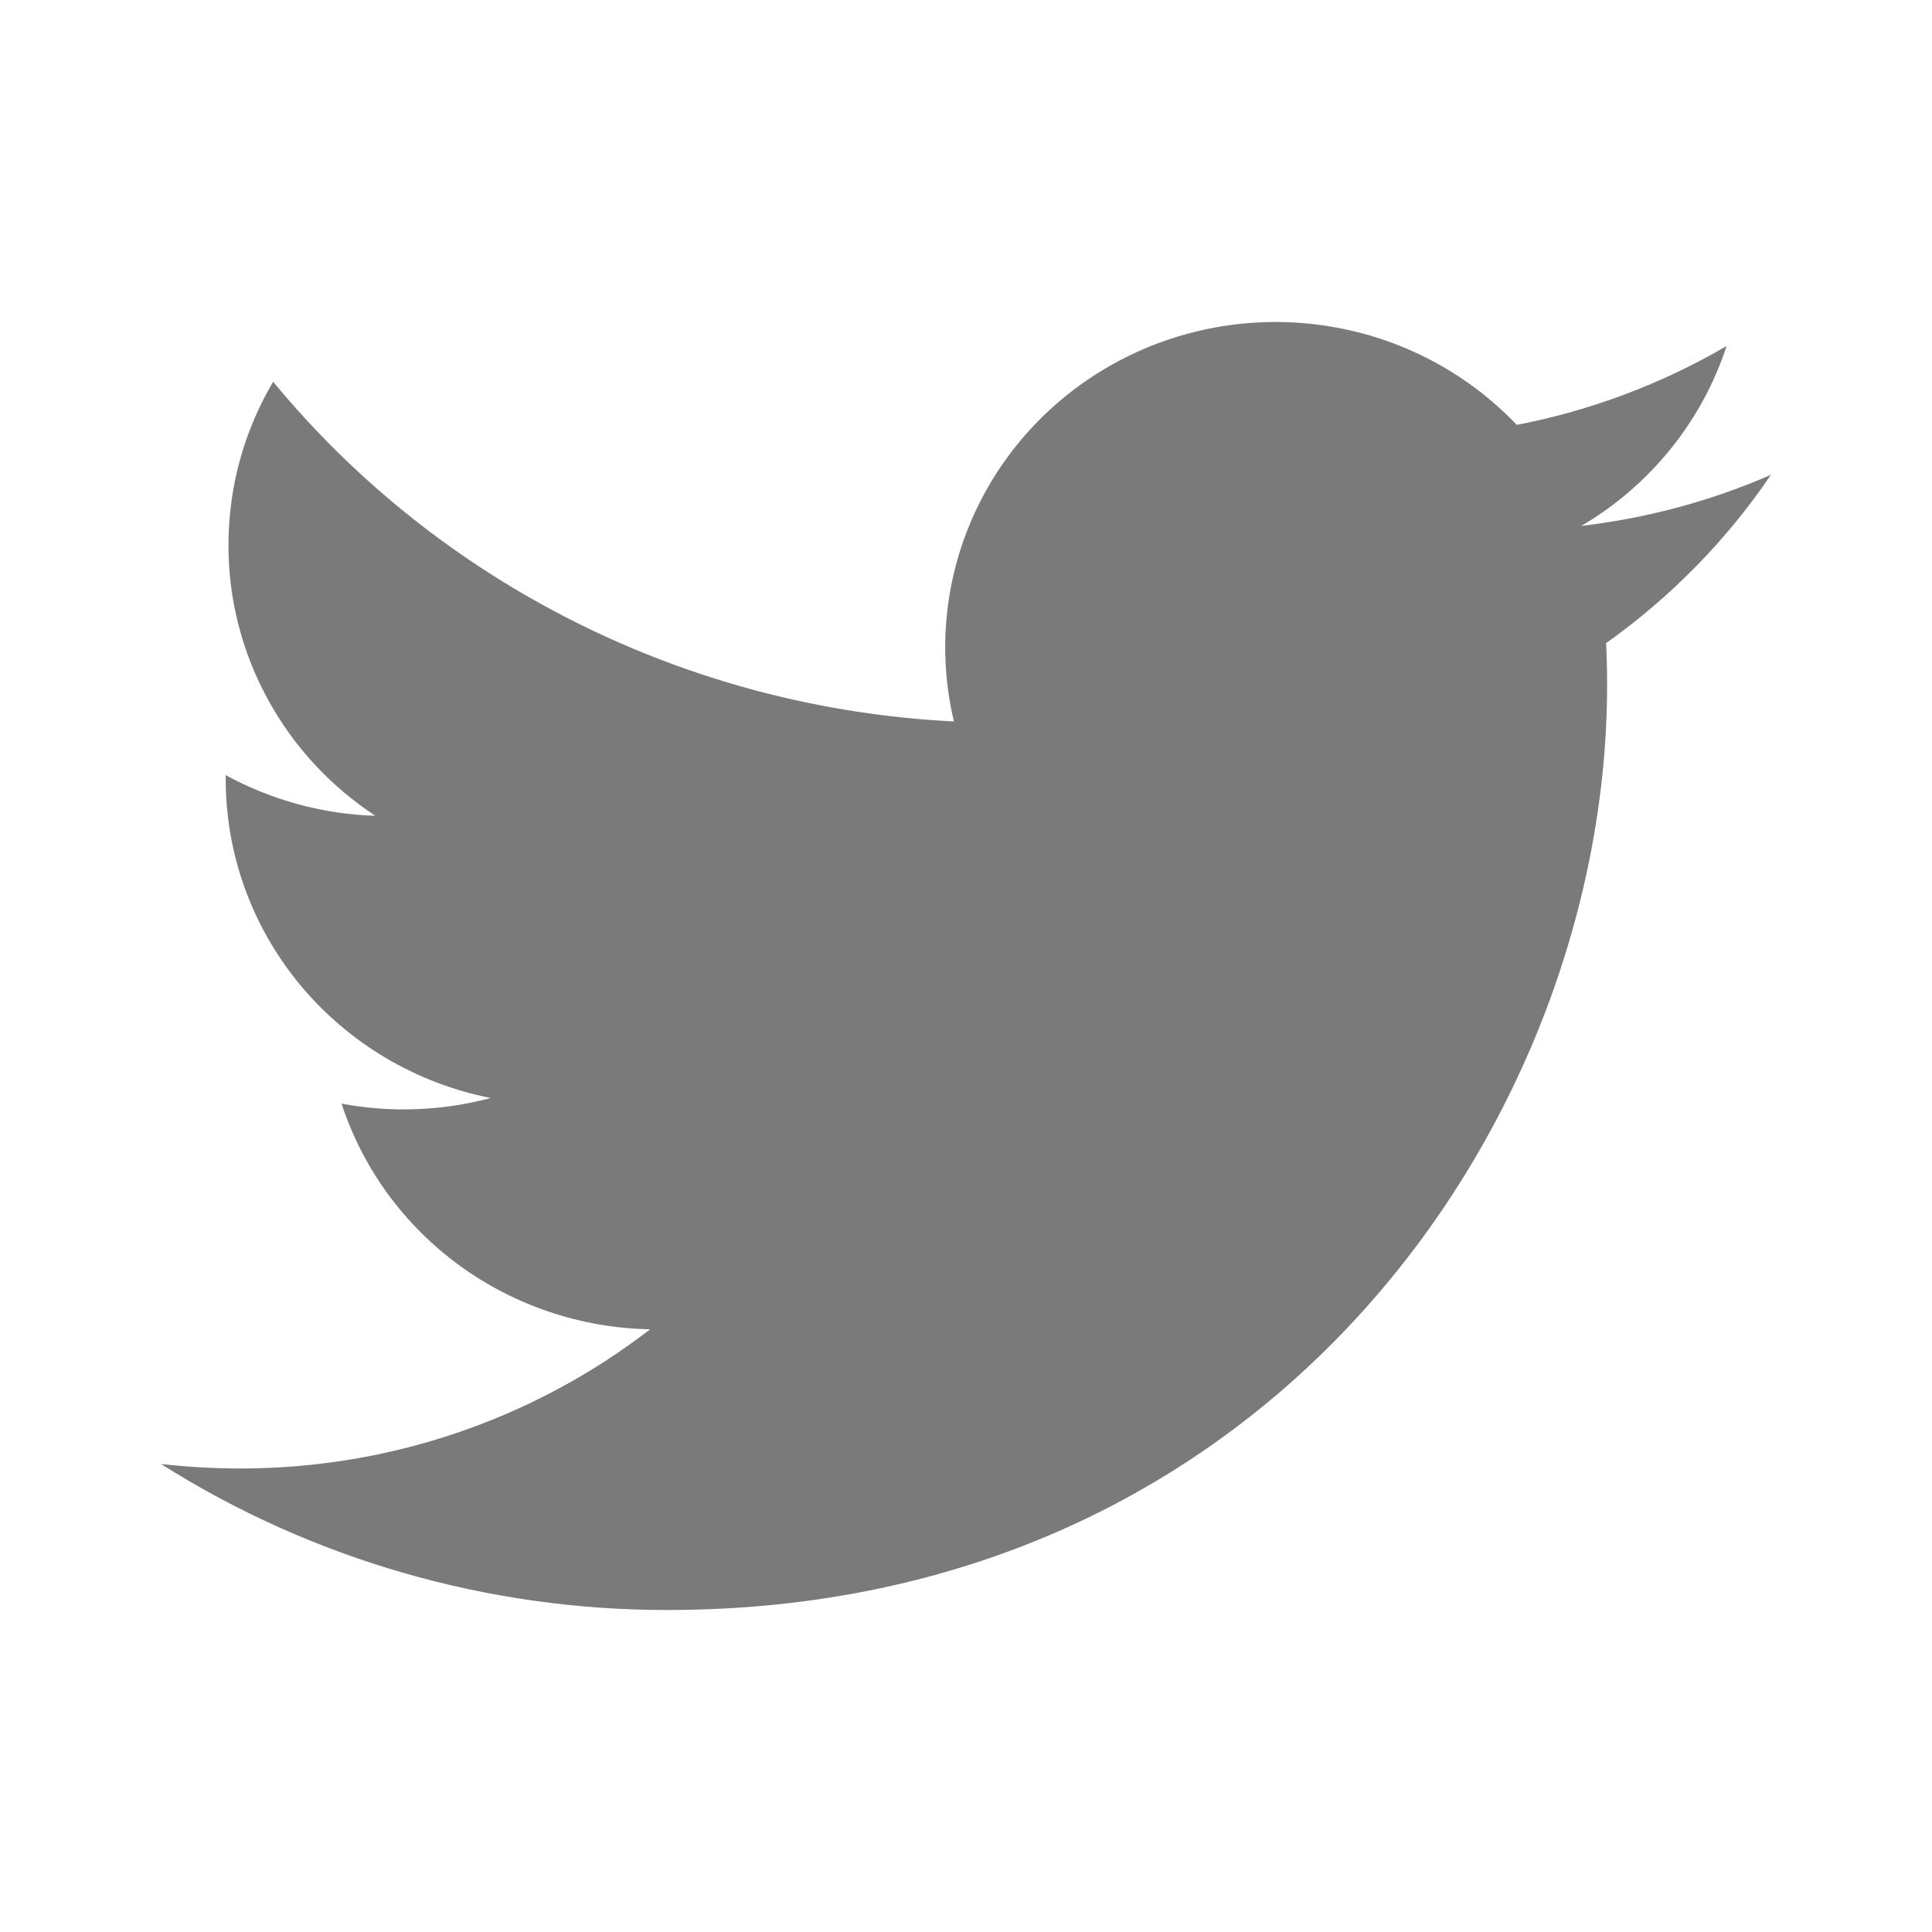
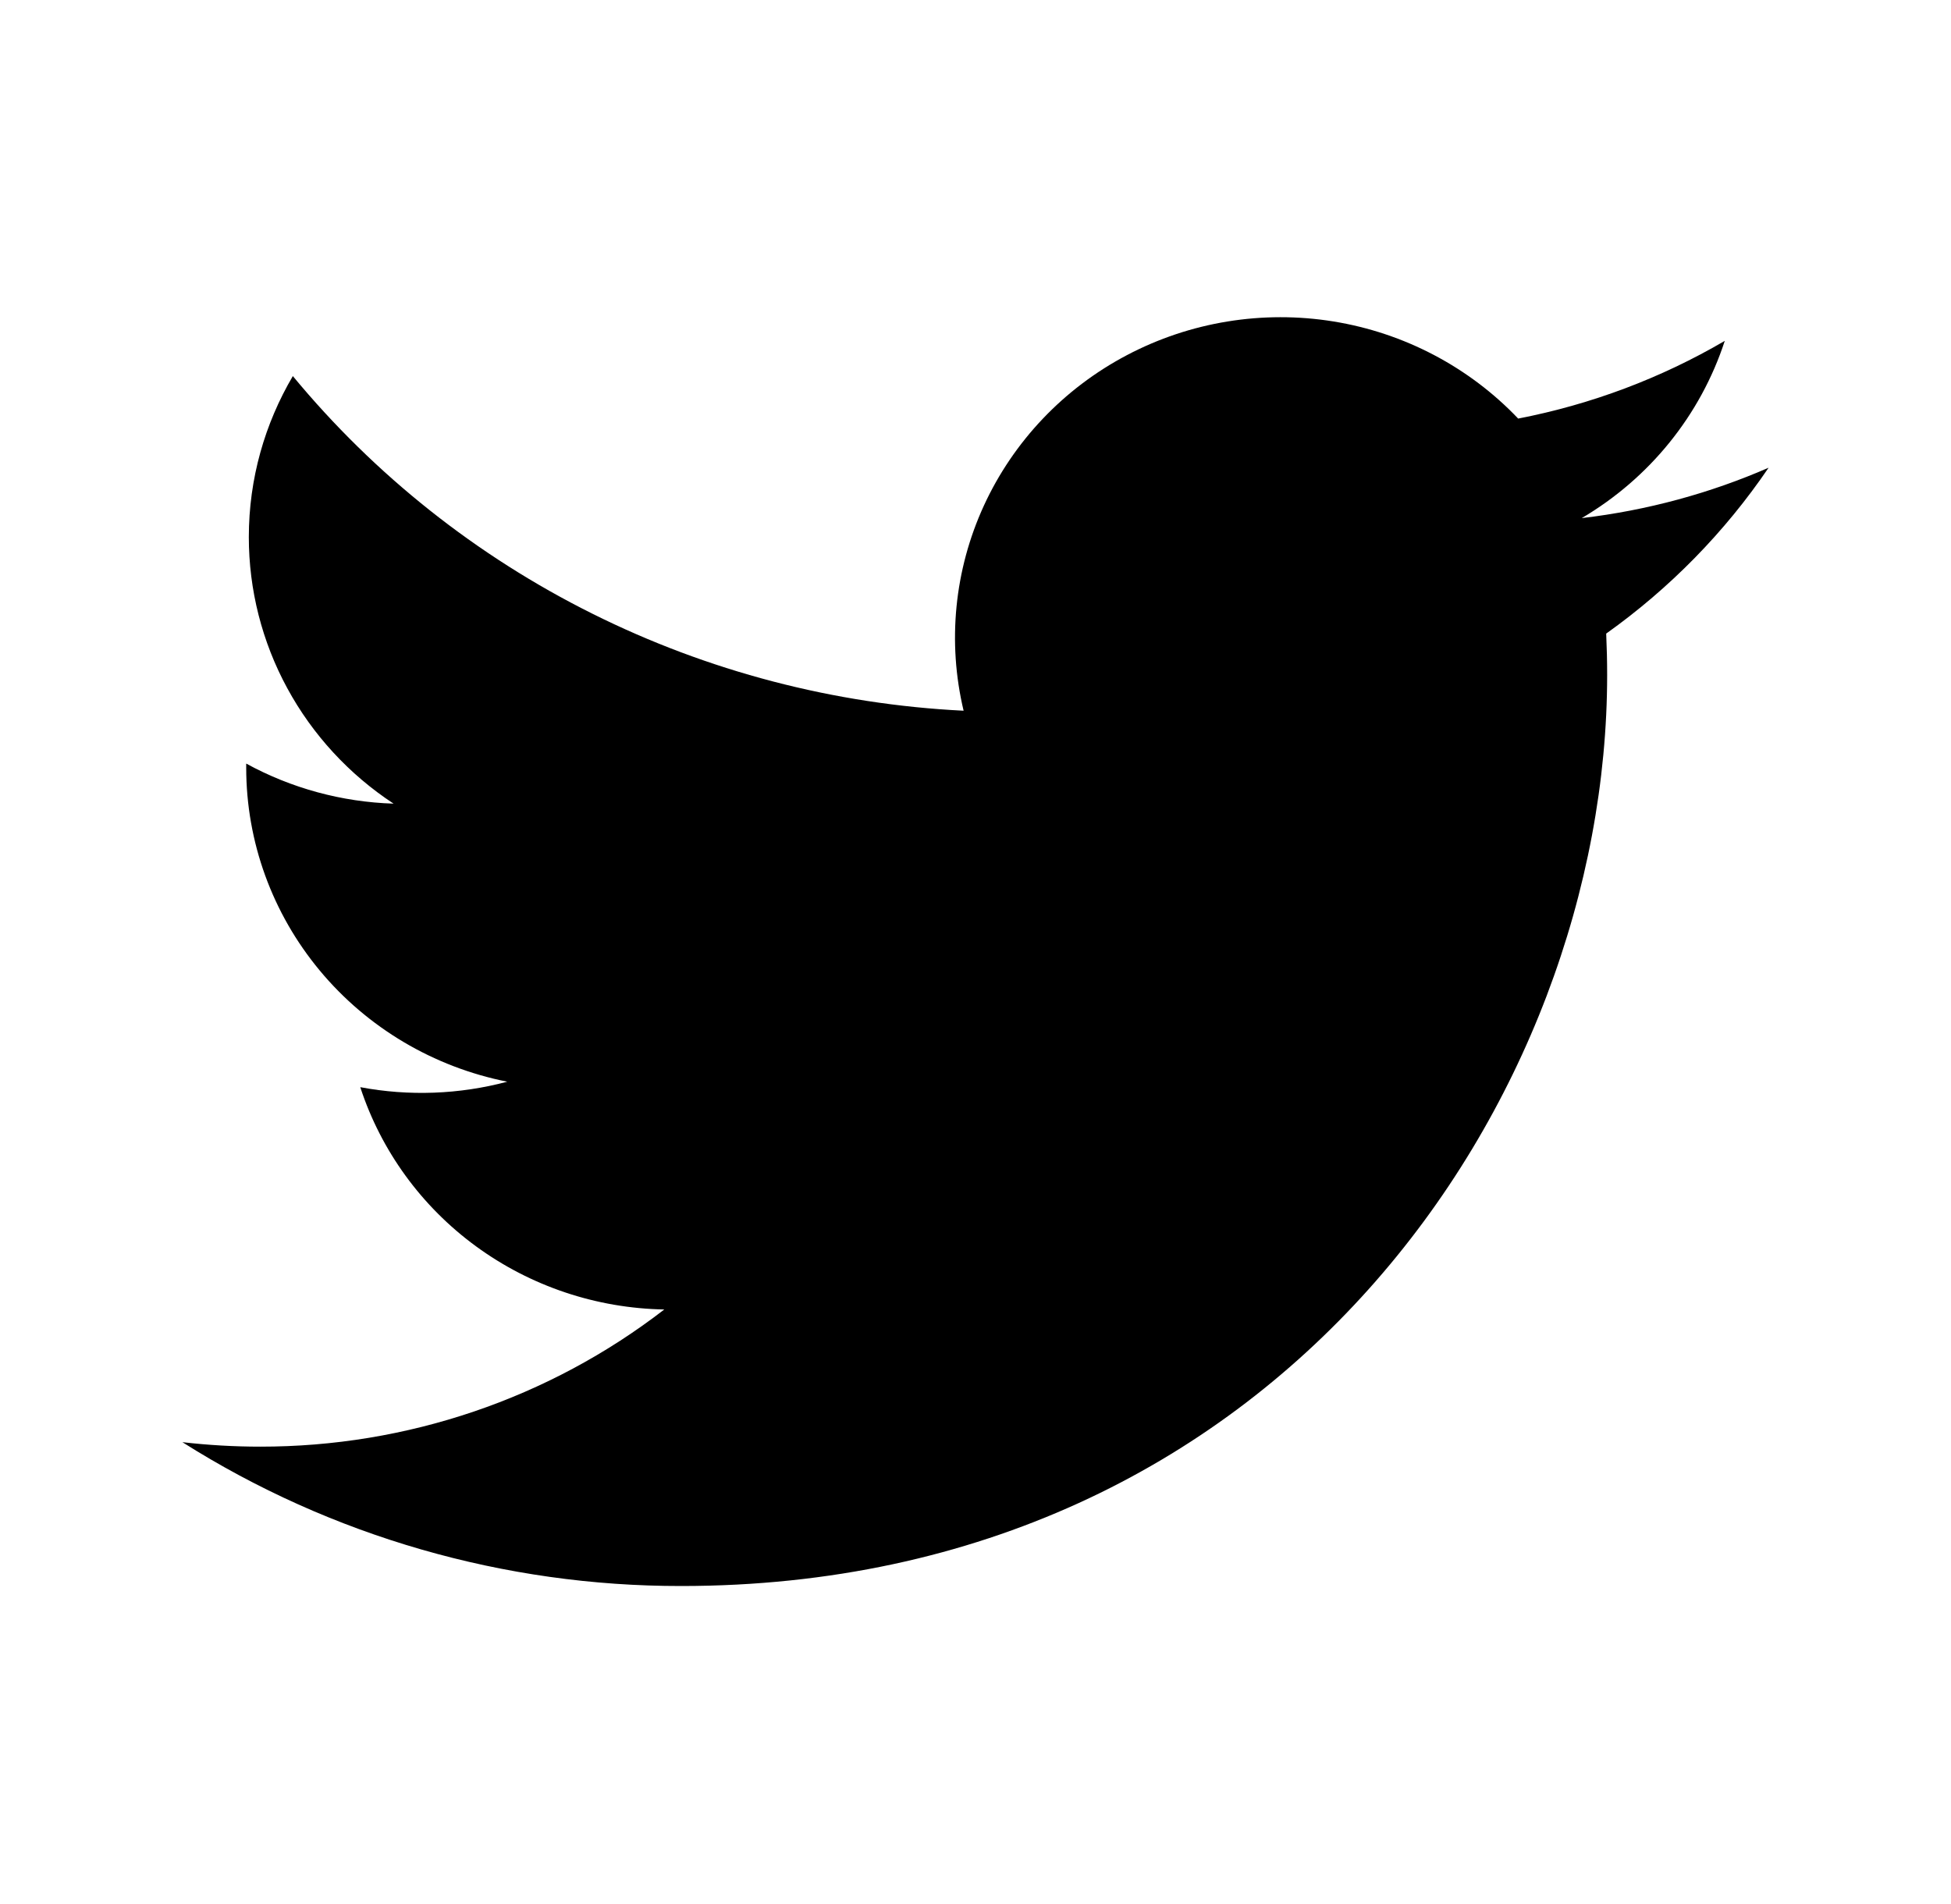
- <svg xmlns="http://www.w3.org/2000/svg" width="24" height="24" viewBox="0 0 24 24" fill="none">
-   <path d="M22 5.898C21.265 6.219 20.474 6.435 19.644 6.533C20.501 6.029 21.142 5.234 21.448 4.299C20.642 4.769 19.761 5.101 18.842 5.278C18.224 4.629 17.406 4.198 16.514 4.054C15.622 3.909 14.706 4.058 13.909 4.478C13.112 4.898 12.478 5.565 12.106 6.376C11.734 7.187 11.644 8.096 11.85 8.962C10.219 8.881 8.623 8.464 7.166 7.737C5.708 7.01 4.423 5.99 3.393 4.742C3.04 5.341 2.838 6.034 2.838 6.772C2.837 7.437 3.004 8.092 3.322 8.678C3.64 9.265 4.101 9.765 4.663 10.134C4.011 10.114 3.374 9.94 2.804 9.629V9.681C2.804 10.613 3.132 11.517 3.732 12.239C4.332 12.96 5.167 13.456 6.096 13.64C5.491 13.801 4.858 13.825 4.243 13.71C4.505 14.512 5.015 15.213 5.702 15.716C6.39 16.219 7.22 16.497 8.076 16.513C6.622 17.636 4.827 18.245 2.979 18.242C2.652 18.242 2.325 18.223 2 18.186C3.876 19.373 6.059 20.002 8.289 20C15.838 20 19.964 13.847 19.964 8.511C19.964 8.338 19.96 8.163 19.952 7.989C20.755 7.418 21.448 6.711 21.998 5.9L22 5.898Z" fill="#7A7A7A" />
+ <svg xmlns="http://www.w3.org/2000/svg" viewBox="0 0 41 40" fill="none">
+   <path d="M37.167 9.83C35.941 10.364 34.624 10.726 33.24 10.889C34.668 10.048 35.737 8.724 36.246 7.164C34.904 7.949 33.435 8.501 31.904 8.797C30.874 7.715 29.509 6.997 28.023 6.756C26.536 6.515 25.01 6.764 23.682 7.464C22.353 8.164 21.297 9.276 20.676 10.627C20.056 11.978 19.906 13.493 20.25 14.937C17.531 14.803 14.871 14.107 12.443 12.895C10.014 11.684 7.872 9.983 6.154 7.904C5.567 8.901 5.229 10.057 5.229 11.288C5.229 12.396 5.506 13.487 6.037 14.464C6.567 15.441 7.335 16.275 8.271 16.89C7.185 16.856 6.123 16.567 5.174 16.048V16.134C5.174 17.689 5.72 19.195 6.72 20.398C7.72 21.601 9.112 22.426 10.66 22.734C9.652 23.002 8.596 23.042 7.571 22.849C8.008 24.187 8.858 25.356 10.004 26.194C11.15 27.032 12.533 27.496 13.96 27.521C11.537 29.393 8.546 30.408 5.466 30.404C4.92 30.404 4.375 30.372 3.833 30.31C6.96 32.288 10.599 33.337 14.315 33.333C26.896 33.333 33.774 23.079 33.774 14.186C33.774 13.897 33.767 13.605 33.754 13.316C35.091 12.364 36.246 11.185 37.164 9.834L37.167 9.83Z" fill="currentColor" />
</svg>
